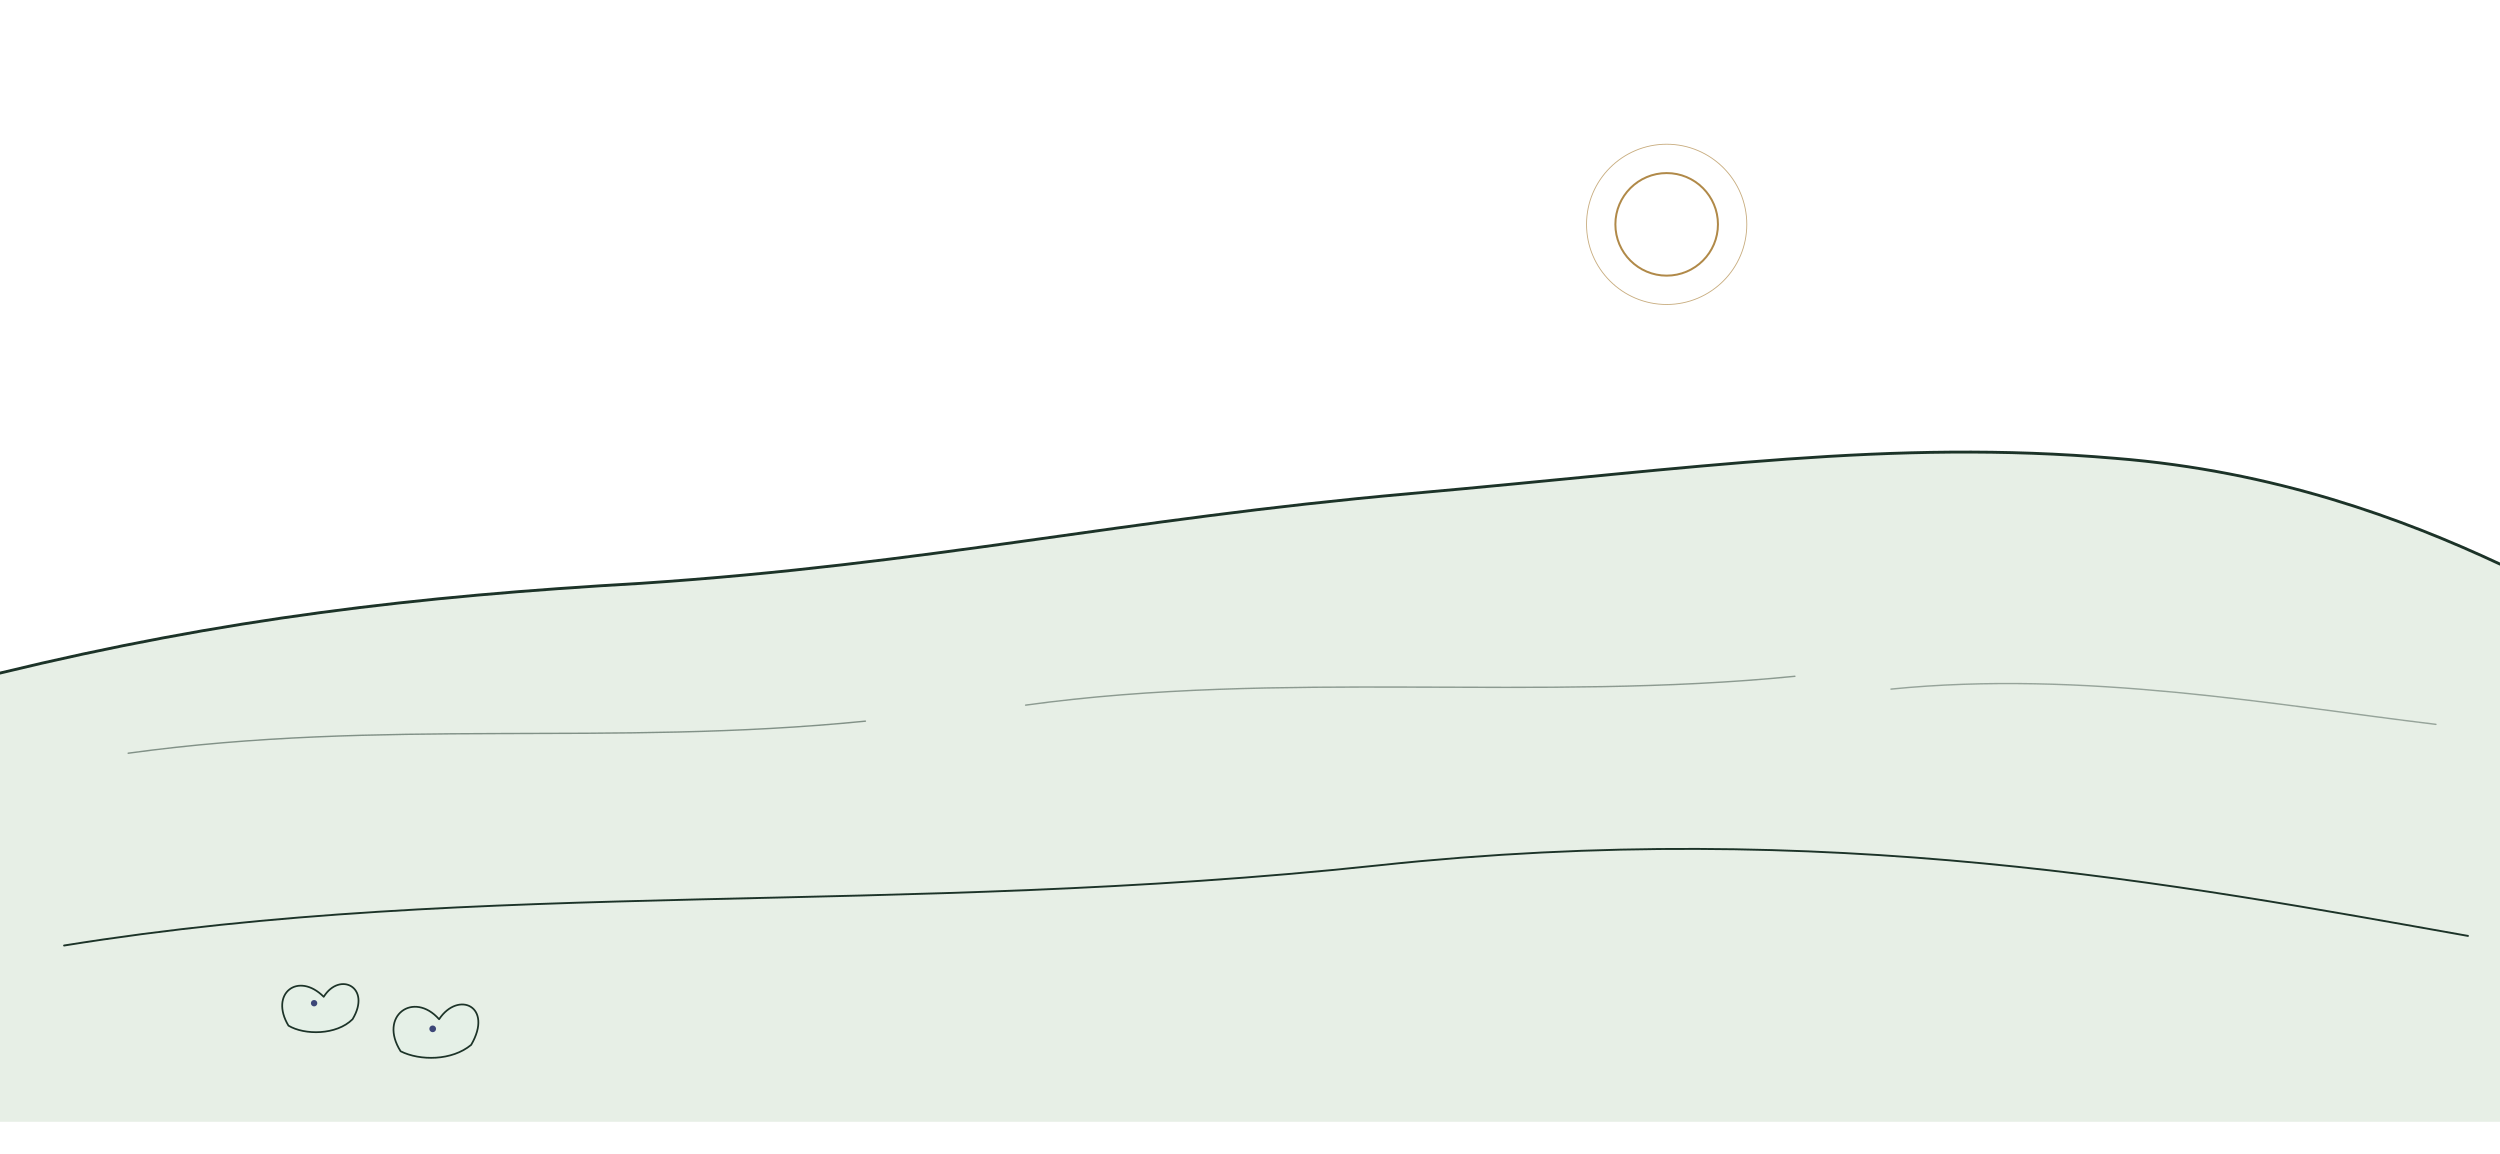
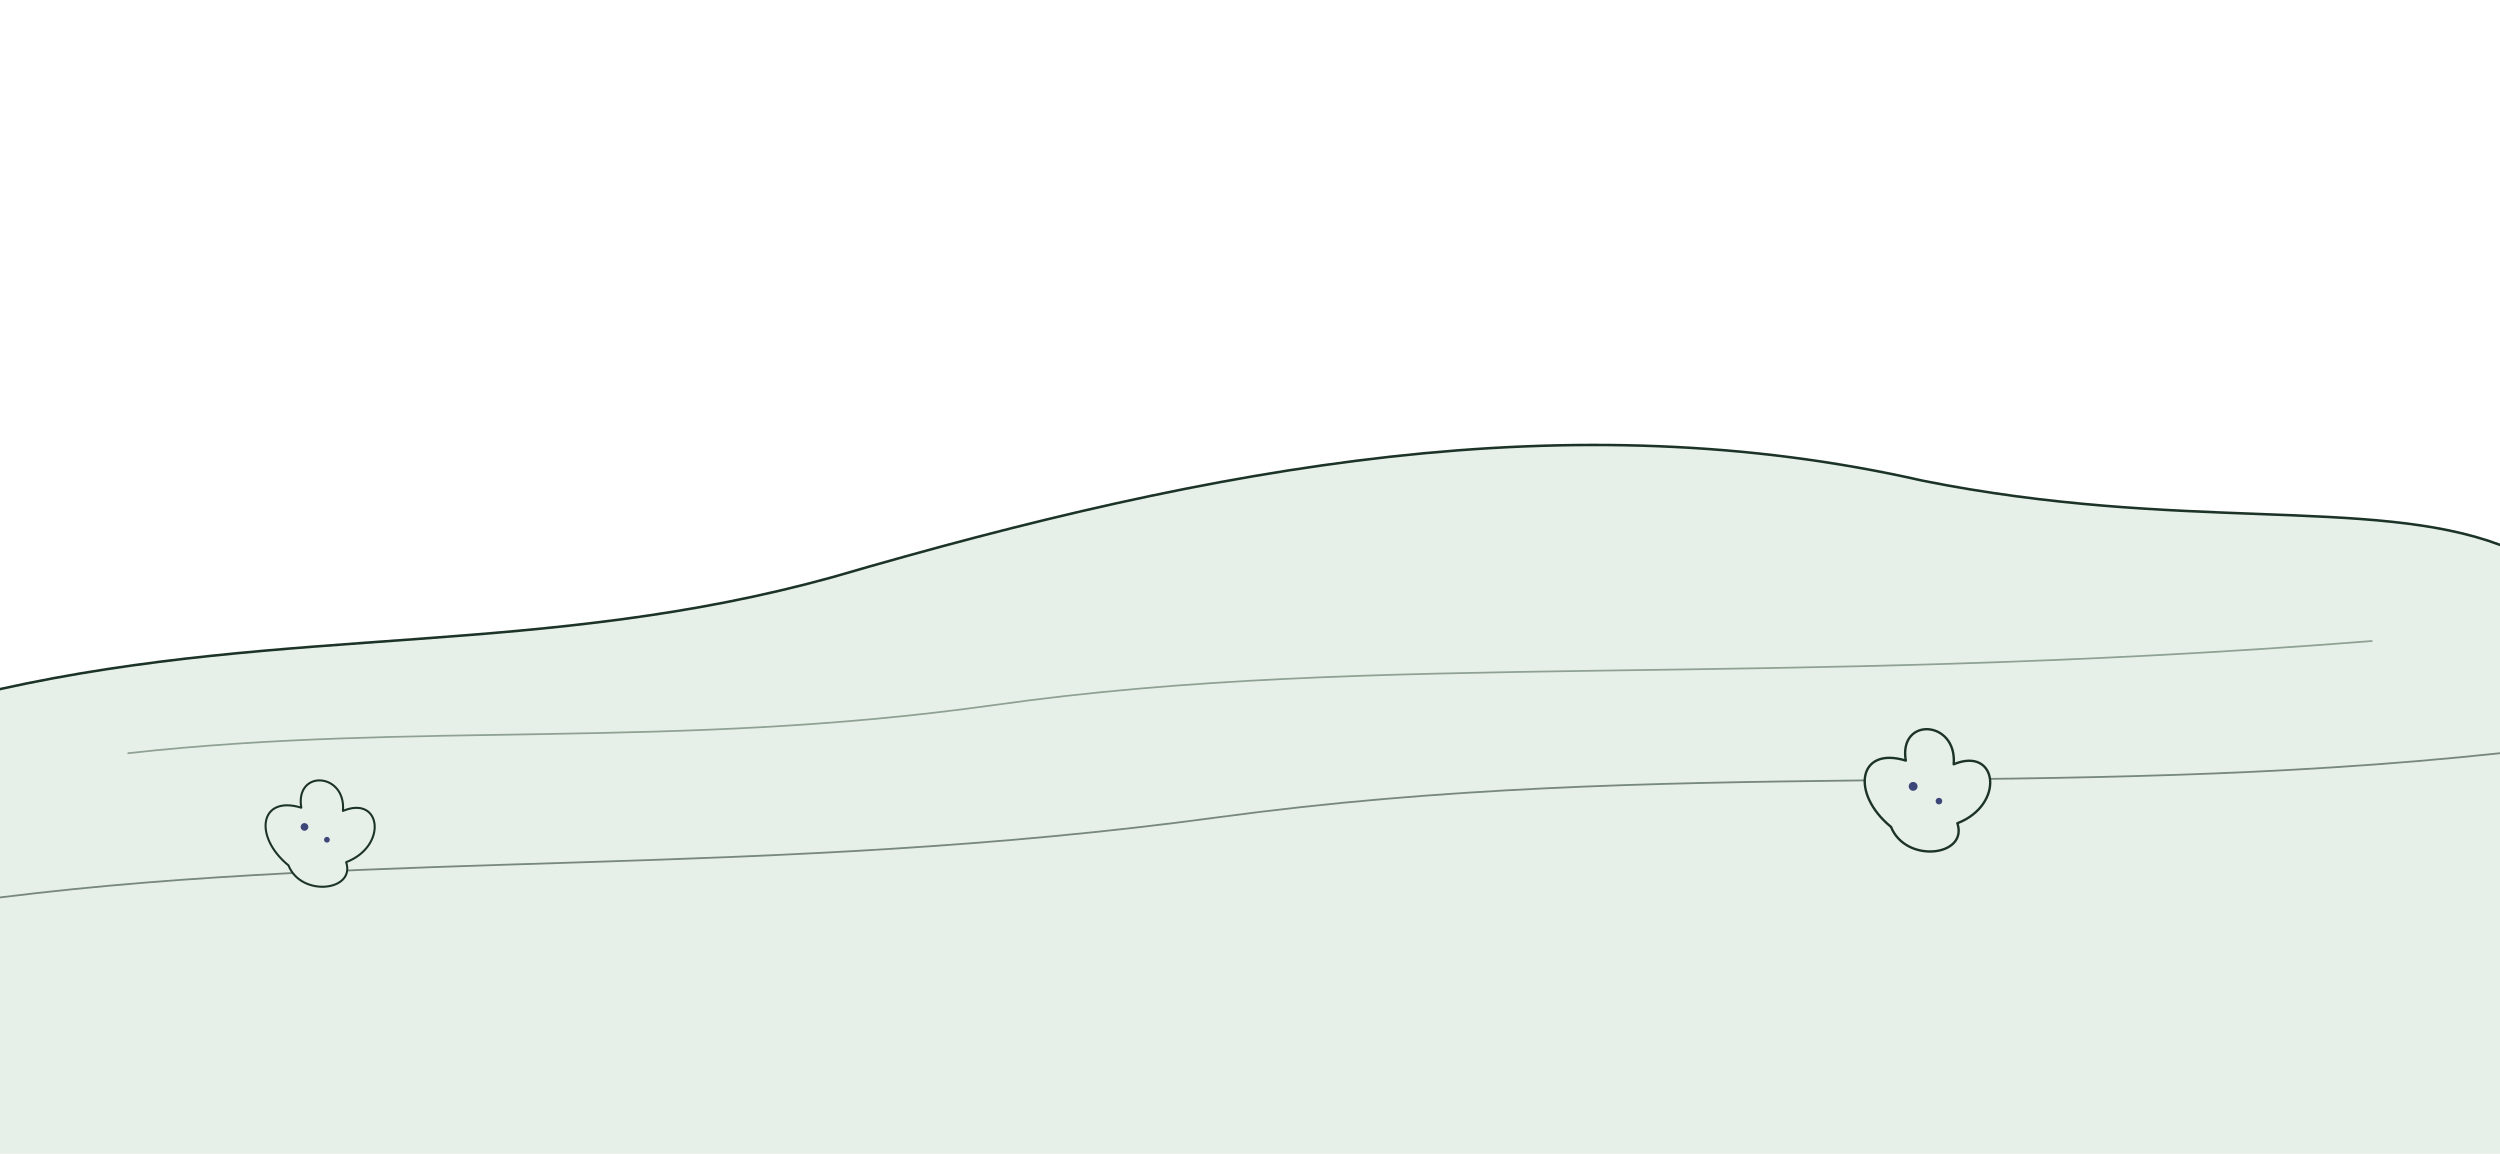
<svg xmlns="http://www.w3.org/2000/svg" viewBox="0 0 1560 720" fill="none" stroke-linecap="round" stroke-linejoin="round">
-   <circle cx="1040" cy="140" r="32" stroke="#b08948" stroke-width="1.25" />
-   <circle cx="1040" cy="140" r="50" stroke="#b08948" stroke-width="0.55" opacity="0.7" />
-   <path d="M0 420 C 140 386, 260 372, 400 364 C 580 352, 700 324, 880 308 C 1060 292, 1180 274, 1320 286 C 1420 294, 1500 324, 1560 352 L1560 700 L0 700 Z" fill="#e7efe6" />
-   <path d="M0 420 C 140 386, 260 372, 400 364 C 580 352, 700 324, 880 308 C 1060 292, 1180 274, 1320 286 C 1420 294, 1500 324, 1560 352" stroke="#1c3328" stroke-width="1.8" />
-   <path d="M80 470 C 240 448, 380 466, 540 450" stroke="#1c3328" stroke-width="0.9" opacity="0.5" />
-   <path d="M640 440 C 800 418, 960 438, 1120 422" stroke="#1c3328" stroke-width="0.9" opacity="0.45" />
-   <path d="M1180 430 C 1300 418, 1420 440, 1520 452" stroke="#1c3328" stroke-width="0.9" opacity="0.4" />
-   <path d="M40 590 C 300 548, 560 572, 860 540 C 1140 510, 1360 552, 1540 584" stroke="#1c3328" stroke-width="1.2" />
-   <g fill="#e5f0e7" stroke="#1c3328" stroke-width="1.1">
-     <path d="M180 640c-12-20 6-34 22-18 10-16 30-6 18 14-10 10-30 10-40 4z" />
-     <path d="M250 656c-14-22 8-38 24-20 12-18 34-8 20 16-12 10-32 10-44 4z" />
+   <path d="M0 430 C 180 390, 340 410, 520 360 C 760 290, 980 250, 1200 300 C 1360 332, 1480 310, 1560 340 L 1560 720 L 0 720 Z" fill="#e7f0e8" />
+   <path d="M0 430 C 180 390, 340 410, 520 360 C 760 290, 980 250, 1200 300 C 1360 332, 1480 310, 1560 340" stroke="#1c3328" stroke-width="1.6" />
+   <path d="M80 470 C 260 450, 420 468, 620 440 C 860 406, 1100 430, 1480 400" stroke="#8ea192" stroke-width="1.1" />
+   <path d="M0 560 C 240 530, 480 548, 760 510 C 1040 472, 1280 500, 1560 470" stroke="#1c3328" stroke-width="1.15" opacity="0.55" />
+   <g transform="translate(180 500)" fill="#e7f0e8" stroke="#1c3328" stroke-width="1.3">
+     <path d="M0 40 C -22 22, -18 -4, 8 4 C 4 -20, 36 -18, 34 6 C 58 -4, 62 28, 36 38 C 42 56, 8 60, 0 40 Z" />
+     <circle cx="10" cy="16" r="2.4" fill="#3c4678" stroke="none" />
+     <circle cx="24" cy="24" r="1.8" fill="#3c4678" stroke="none" />
  </g>
-   <circle cx="196" cy="626" r="2" fill="#3c4678" />
-   <circle cx="270" cy="642" r="2.1" fill="#3c4678" />
+   <g transform="translate(1180 470) scale(1.15)" fill="#e7f0e8" stroke="#1c3328" stroke-width="1.3">
+     <path d="M0 40 C -22 22, -18 -4, 8 4 C 4 -20, 36 -18, 34 6 C 58 -4, 62 28, 36 38 C 42 56, 8 60, 0 40 Z" />
+     <circle cx="12" cy="18" r="2.4" fill="#3c4678" stroke="none" />
+     <circle cx="26" cy="26" r="1.8" fill="#3c4678" stroke="none" />
+   </g>
</svg>
